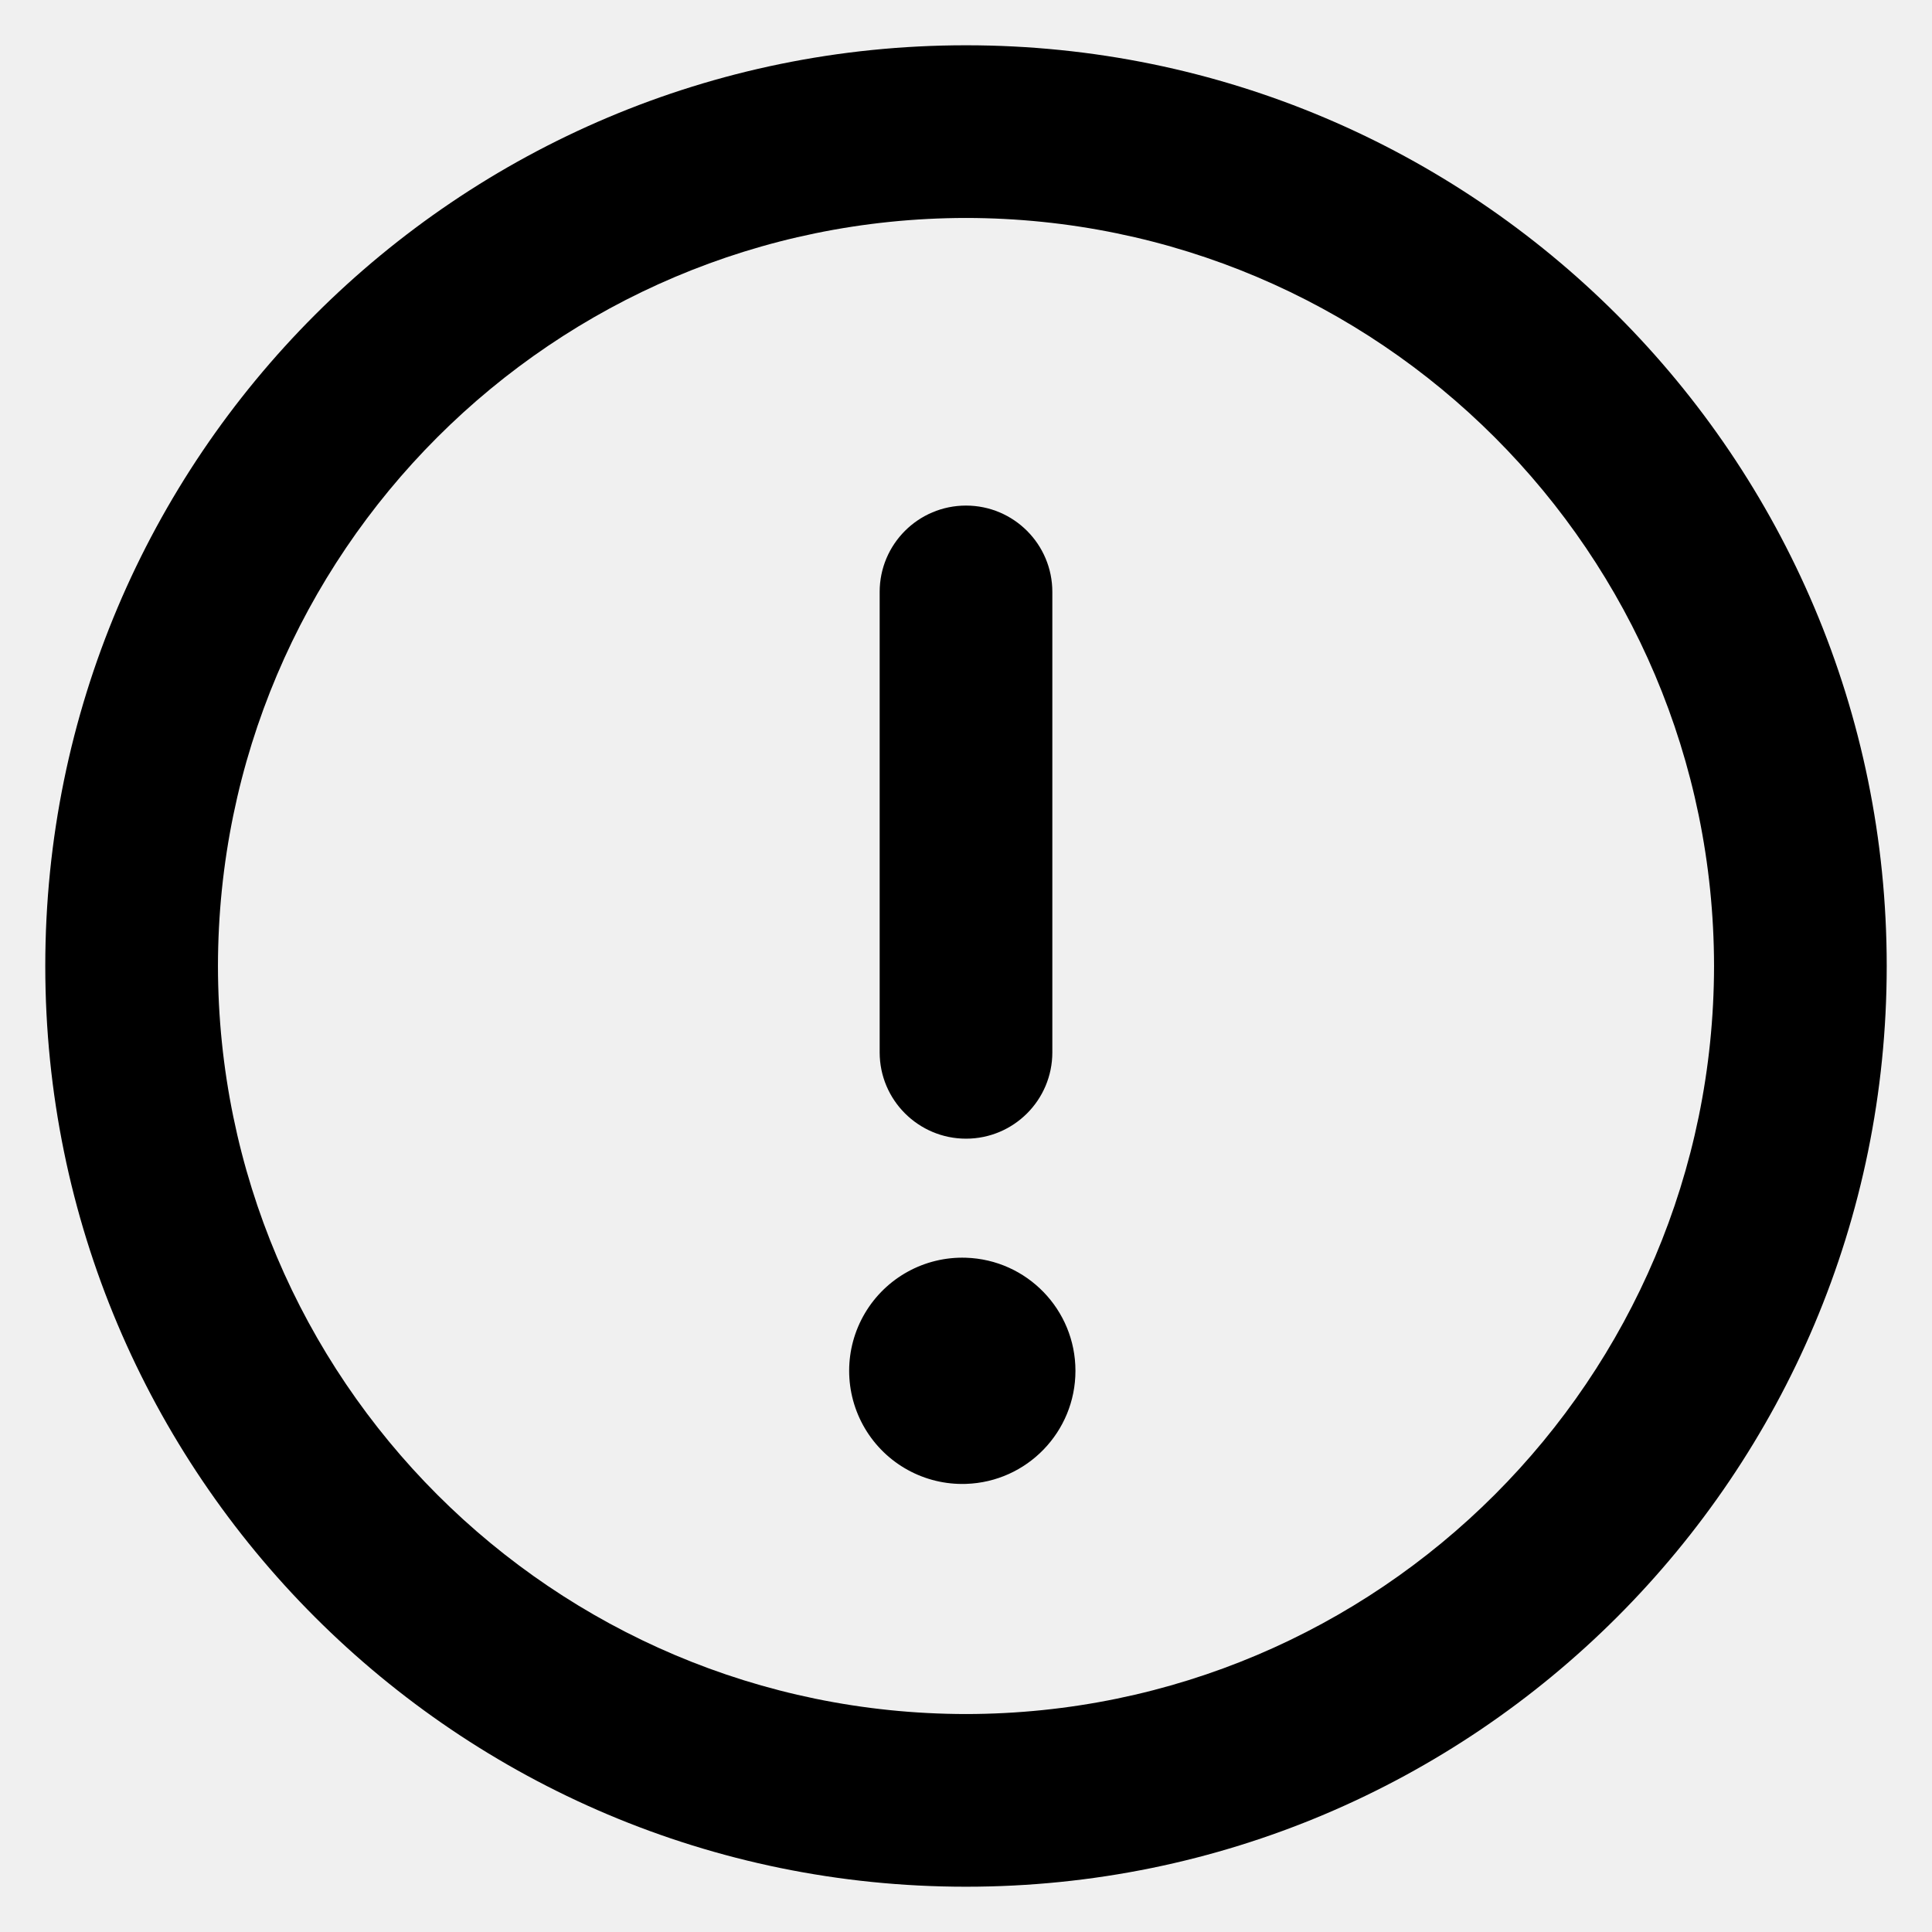
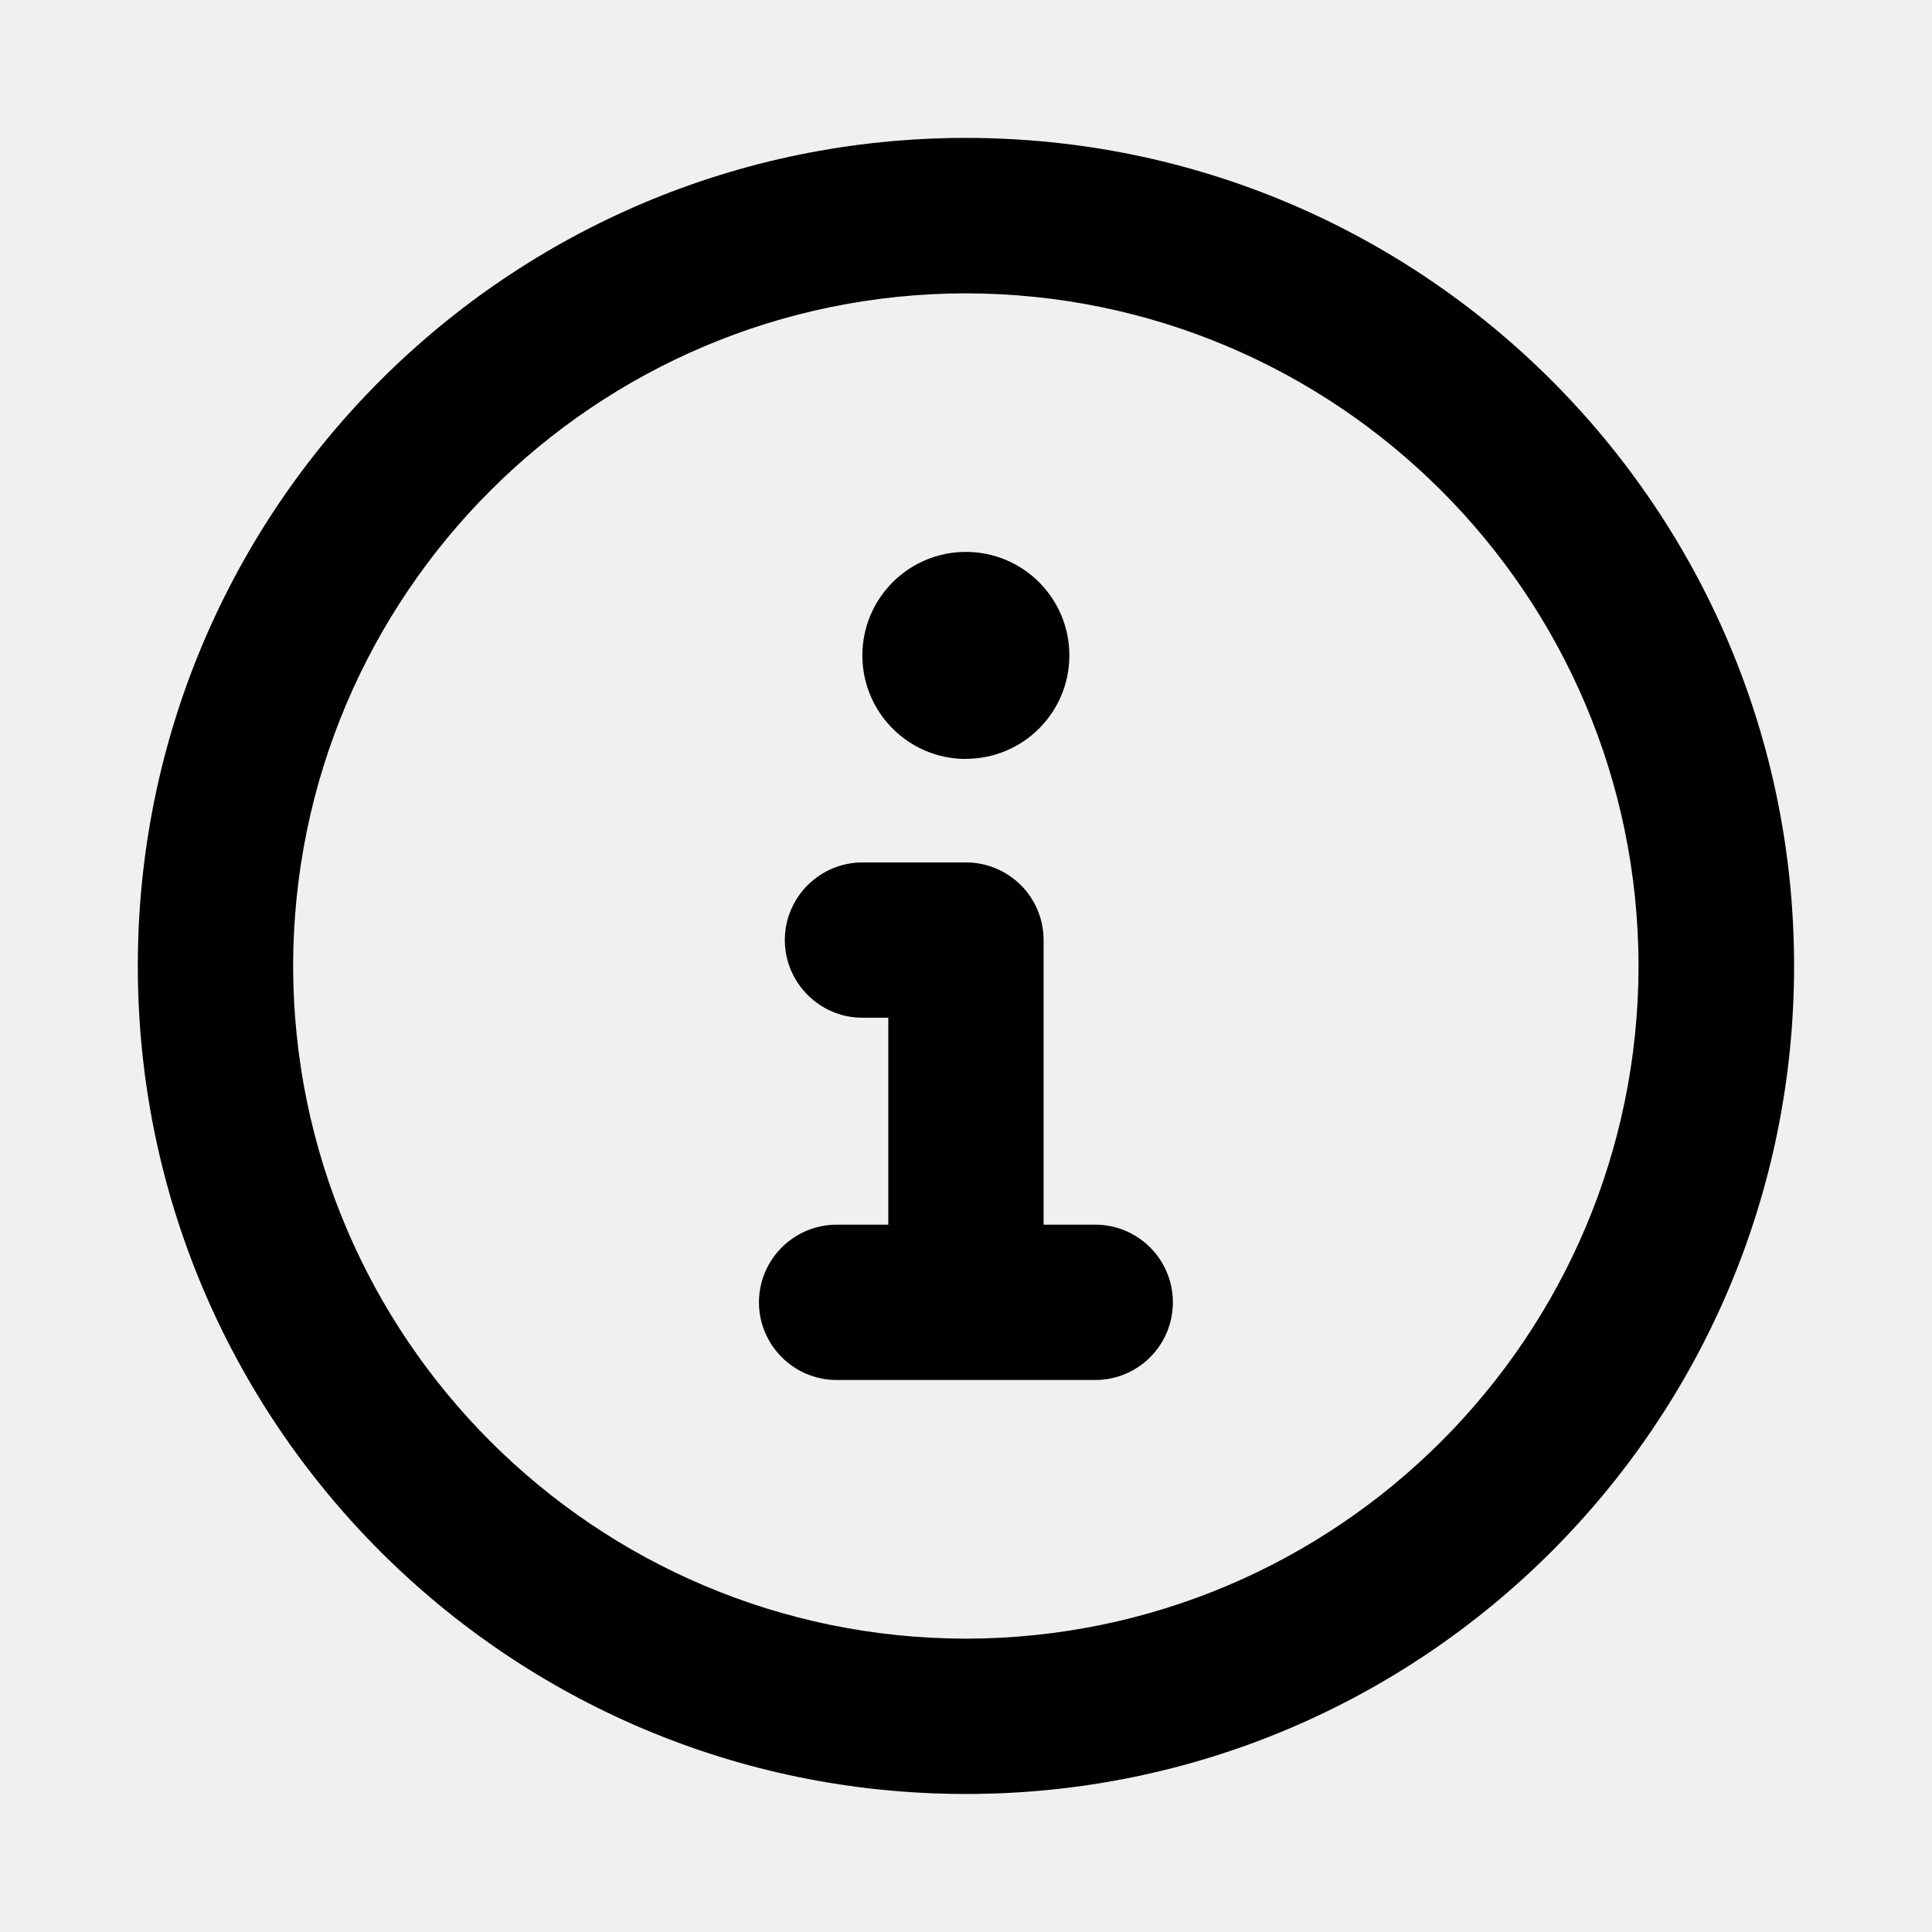
- <svg xmlns="http://www.w3.org/2000/svg" fill="none" viewBox="0 0 16 16">
-   <g clip-path="url(#clip0_122_187)">
-     <path fill="currentColor" d="M8 .375A7.624 7.624 0 0 0 .375 8 7.624 7.624 0 0 0 8 15.625 7.624 7.624 0 0 0 15.625 8 7.624 7.624 0 0 0 8 .375Zm0 13.82A6.202 6.202 0 0 1 1.805 8 6.202 6.202 0 0 1 8 1.805 6.202 6.202 0 0 1 14.195 8 6.202 6.202 0 0 1 8 14.195ZM8 9.43c.395 0 .715-.32.715-.715V4.902a.715.715 0 0 0-1.43 0v3.813c0 .396.322.715.715.715Zm0 .986a.937.937 0 1 0 0 1.873.937.937 0 0 0 0-1.873Z" />
-   </g>
-   <defs>
-     <clipPath id="clip0_122_187">
-       <path fill="#fff" d="M0 0h16v16H0z" />
-     </clipPath>
-   </defs>
+ <svg xmlns="http://www.w3.org/2000/svg" fill="none" viewBox="0 0 18 18">
+   <path fill="currentColor" d="M9 1.285A7.714 7.714 0 0 0 1.284 9 7.714 7.714 0 0 0 9 16.714a7.714 7.714 0 0 0 7.715-7.715 7.714 7.714 0 0 0-7.715-7.714Zm0 13.982A6.275 6.275 0 0 1 2.731 9a6.275 6.275 0 0 1 6.267-6.267 6.275 6.275 0 0 1 6.268 6.267A6.275 6.275 0 0 1 9 15.267Zm1.205-3.857h-.482V8.758a.723.723 0 0 0-.724-.723h-.964a.725.725 0 0 0-.723.723c0 .398.325.724.723.724h.241v1.928h-.482a.725.725 0 0 0-.723.723c0 .398.325.724.723.724h2.41a.723.723 0 0 0 0-1.447ZM8.999 7.07a.964.964 0 1 0 0-1.928.964.964 0 0 0 0 1.929Z" />
</svg>
